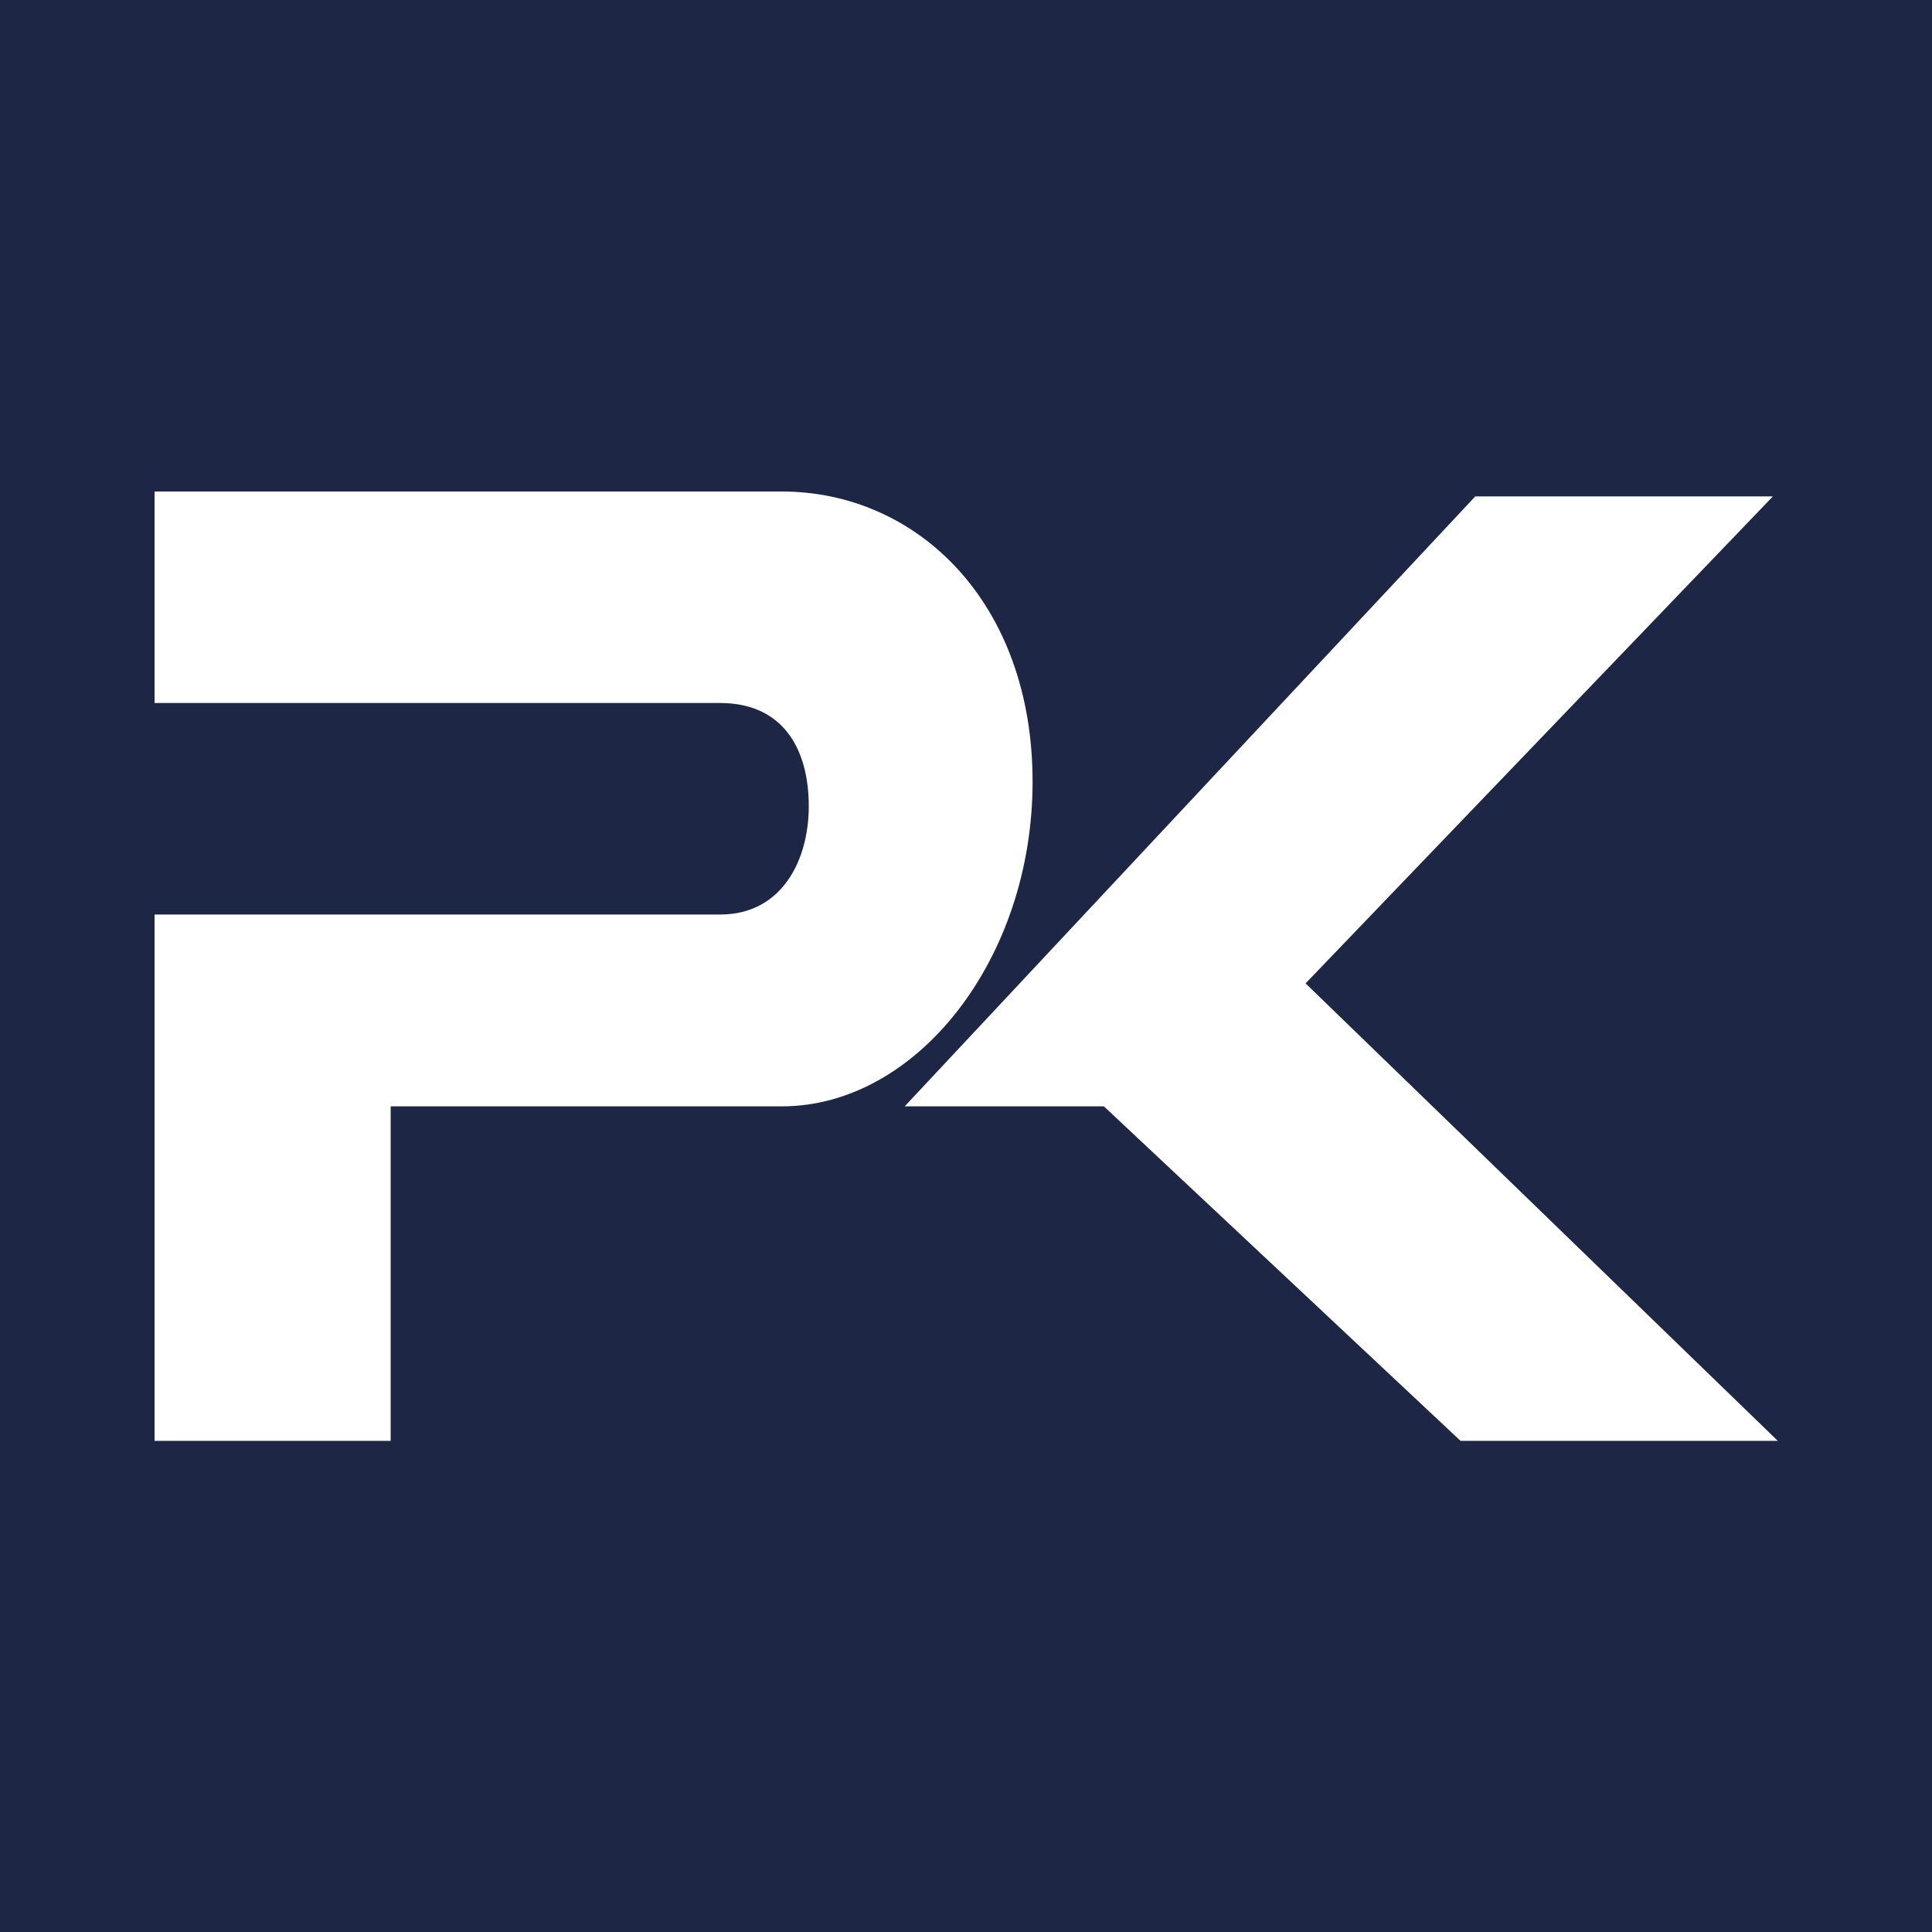
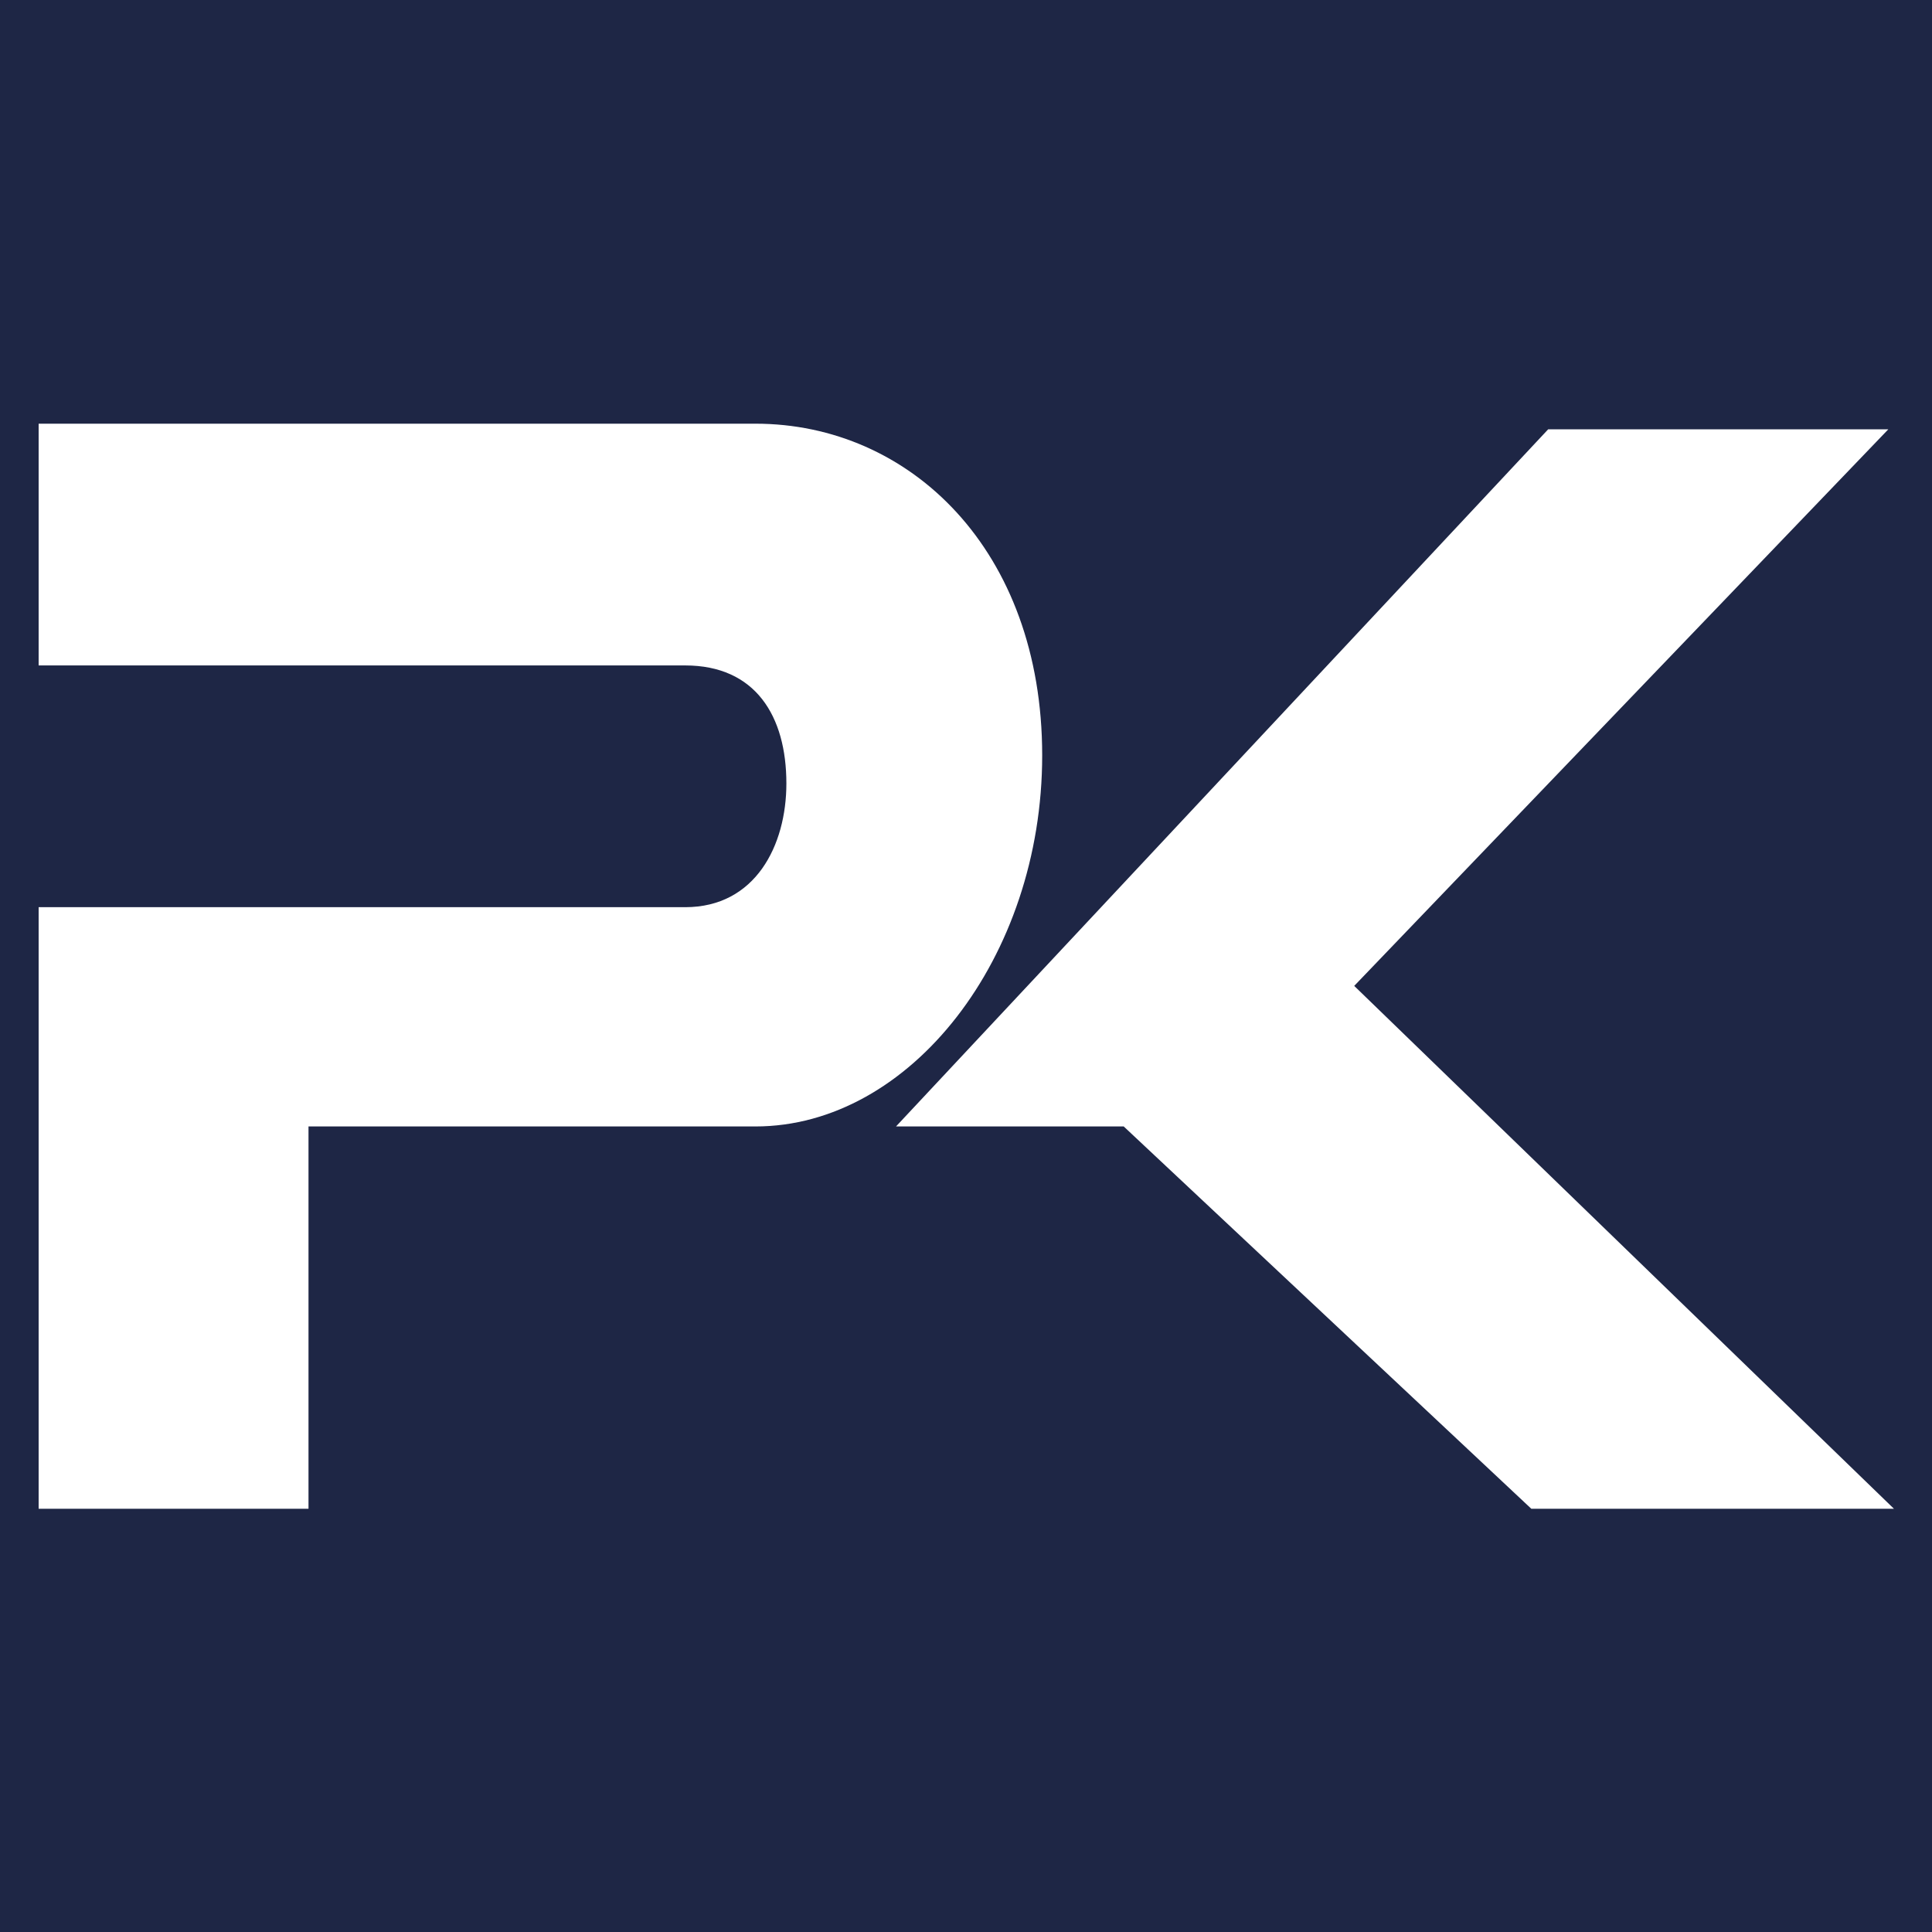
<svg xmlns="http://www.w3.org/2000/svg" viewBox="0 0 100 100">
  <rect width="100" height="100" fill="#1e2645" />
-   <path transform="translate(8.00 25.44) scale(0.1273)" d="M0 0 H255 C310 0 357 45 357 118 C357 190 310 250 255 250 H96 V386 H0 V172 H230 C255 172 266 150 266 128 C266 104 255 86 230 86 H0 Z M537 2 H658 L468 200 L660 386 H531 L386 250 H305 Z" fill="#ffffff" />
+   <path transform="translate(2.00 21.93) scale(0.1455)" d="M0 0 H255 C310 0 357 45 357 118 C357 190 310 250 255 250 H96 V386 H0 V172 H230 C255 172 266 150 266 128 C266 104 255 86 230 86 H0 Z M537 2 H658 L468 200 L660 386 H531 L386 250 H305 Z" fill="#ffffff" />
</svg>
